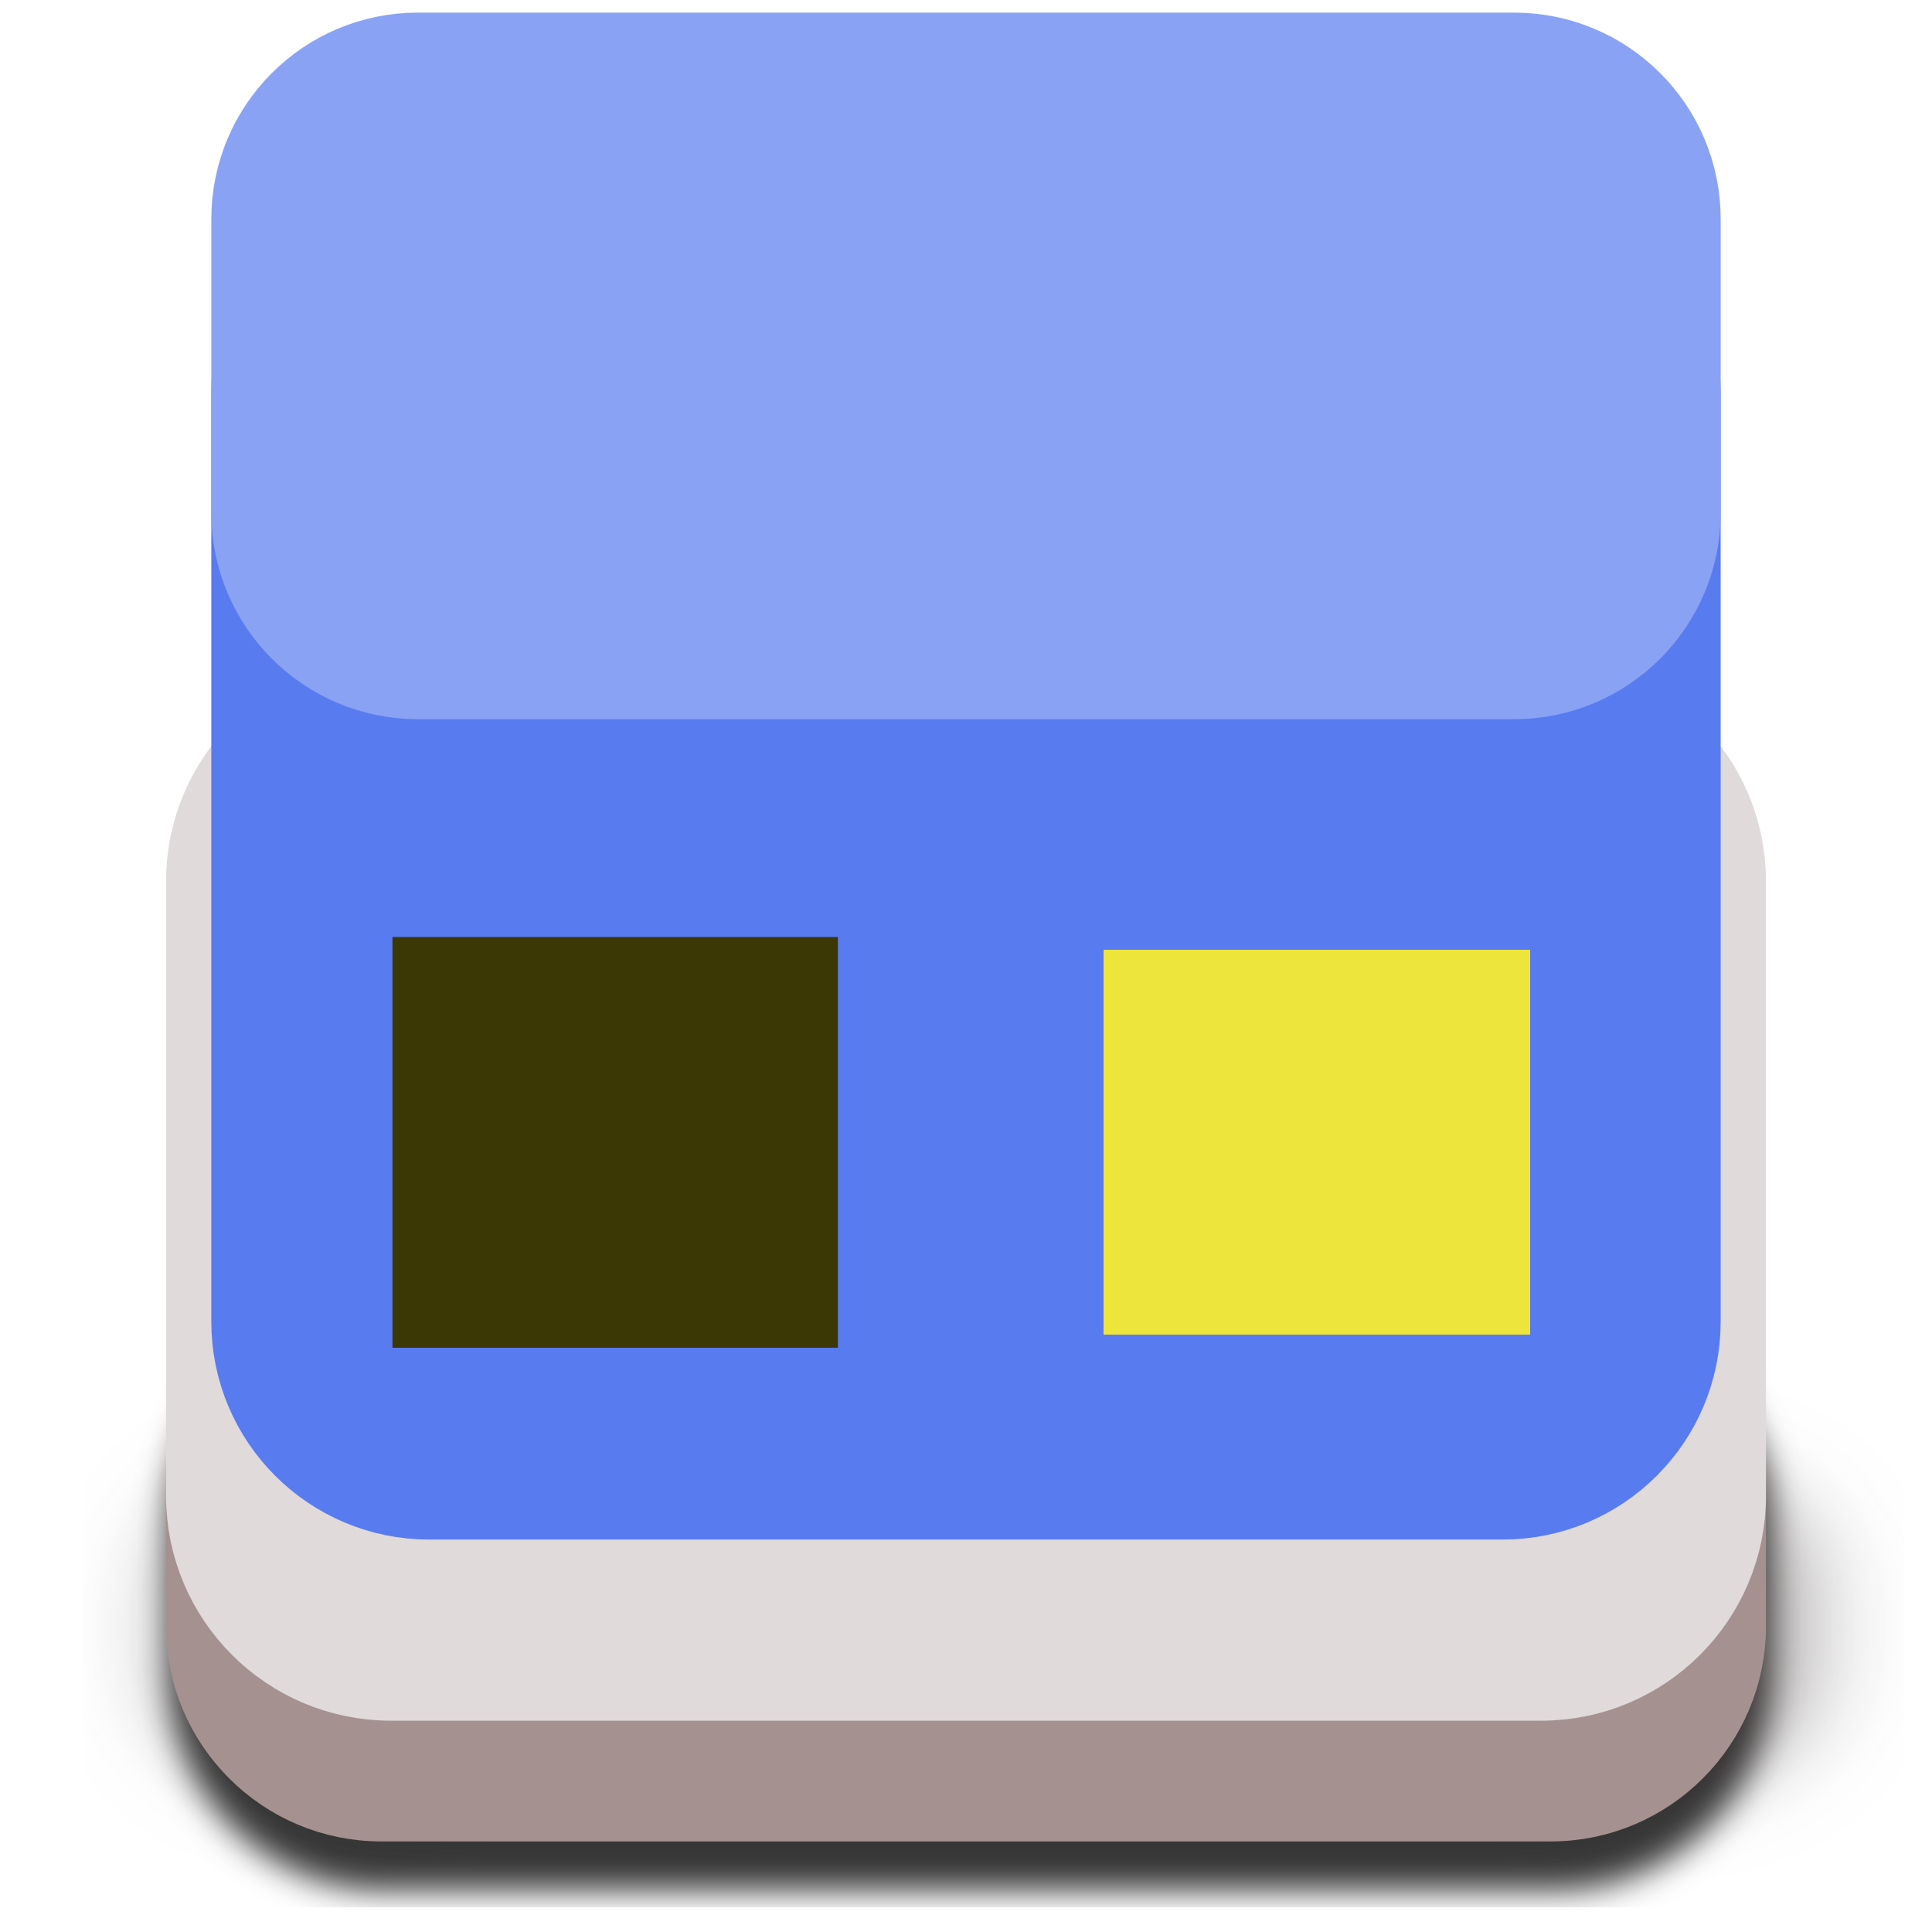
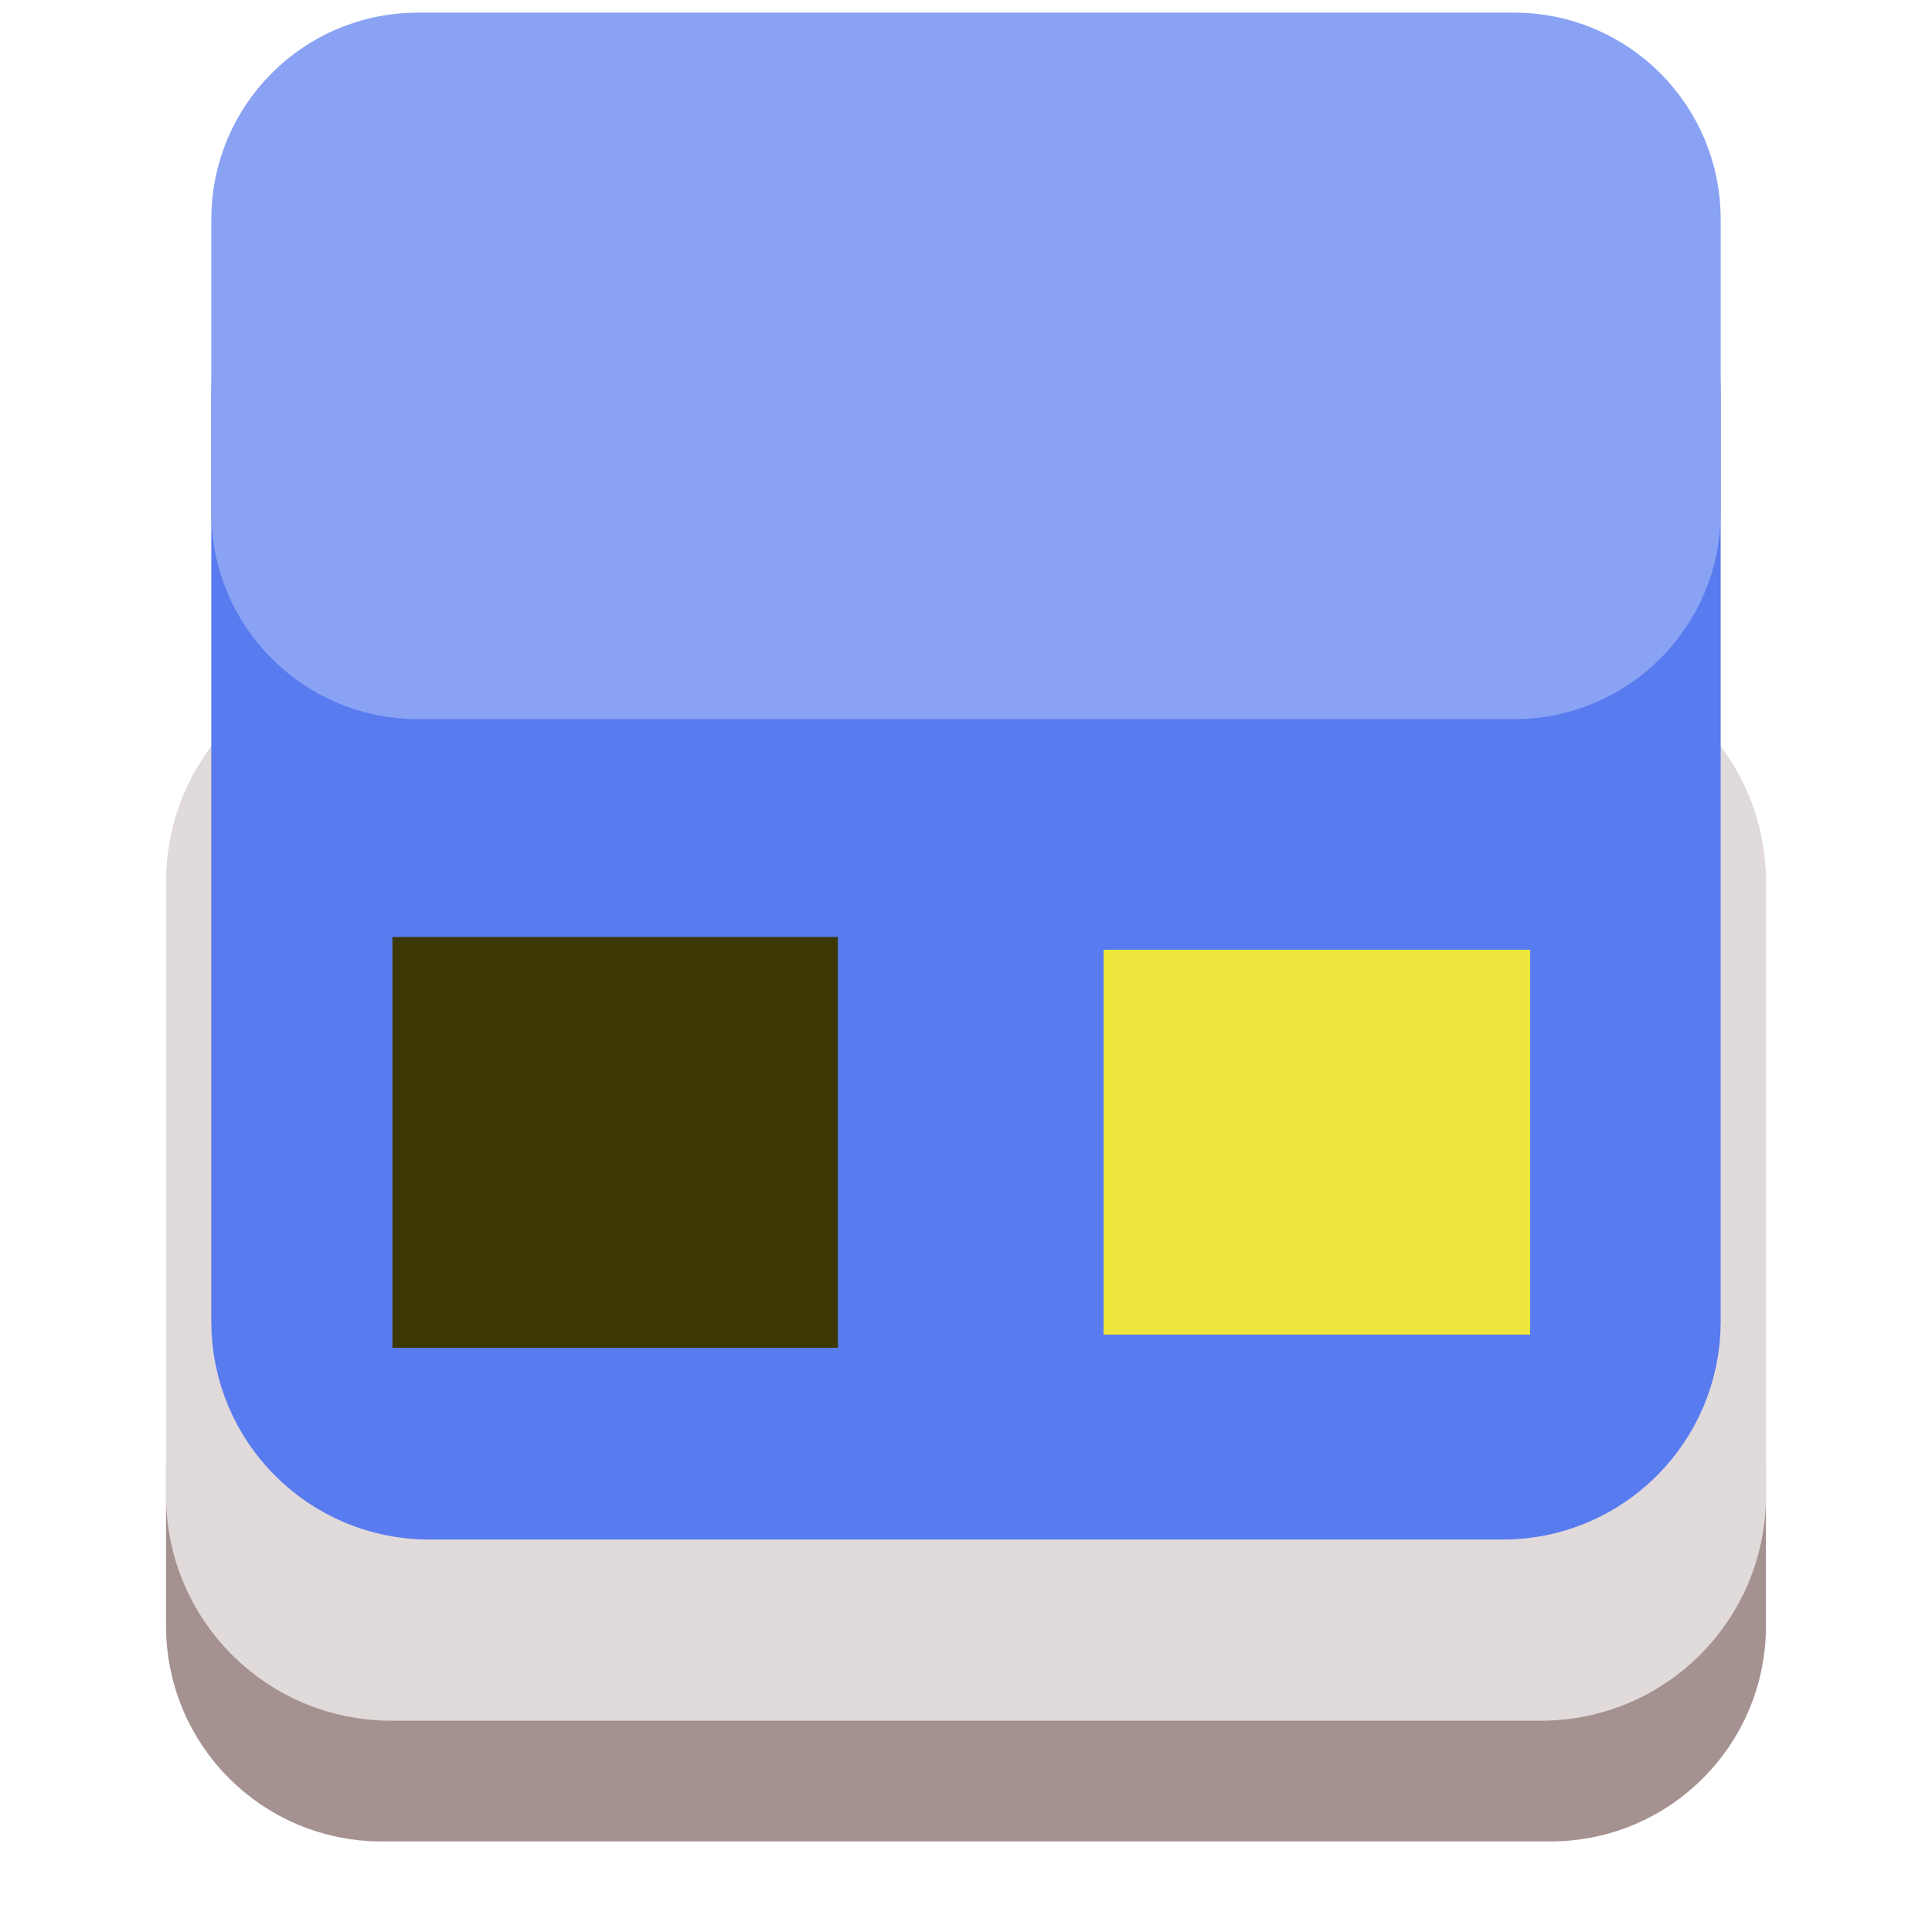
<svg xmlns="http://www.w3.org/2000/svg" width="64px" height="64px" id="svg2985" version="1.1">
  <defs id="defs2987">
    <filter id="filter3987" color-interpolation-filters="sRGB">
      <feGaussianBlur id="feGaussianBlur3989" stdDeviation="5" result="result91" />
      <feComposite id="feComposite3991" in2="result91" in="SourceGraphic" operator="over" />
    </filter>
    <filter id="filter3844" color-interpolation-filters="sRGB">
      <feGaussianBlur id="feGaussianBlur3846" stdDeviation="5" result="result91" />
      <feComposite id="feComposite3848" in2="result91" in="SourceGraphic" operator="over" />
    </filter>
-     <filter color-interpolation-filters="sRGB" id="filter3781-9" x="-0.104" width="1.209" y="-0.308" height="1.616">
-       <feGaussianBlur stdDeviation="2.205" id="feGaussianBlur3783-4" />
-     </filter>
-     <filter color-interpolation-filters="sRGB" id="filter3783-4">
-       <feGaussianBlur stdDeviation="0.641" id="feGaussianBlur3785-1" />
-     </filter>
-     <filter color-interpolation-filters="sRGB" id="filter3795-9">
-       <feGaussianBlur stdDeviation="0.543" id="feGaussianBlur3797-3" />
-     </filter>
  </defs>
-   <g id="layer2">
-     <rect style="opacity:0.804;fill:#060606;fill-opacity:1;stroke:#060606;stroke-width:2.324;stroke-linecap:round;stroke-linejoin:round;stroke-miterlimit:4;stroke-opacity:1;stroke-dasharray:none;display:inline;filter:url(#filter3795-9)" id="rect3768-6-5" width="50.676" height="17.176" x="6.787" y="44.287" rx="5.973" />
-   </g>
+   <g id="layer2" />
  <g id="layer1" style="display:inline">
-     <rect style="opacity:0.63;fill:#4f4948;fill-opacity:1;stroke:#2f2726;stroke-width:2.324;stroke-linecap:round;stroke-linejoin:round;stroke-miterlimit:4;stroke-opacity:1;stroke-dasharray:none;filter:url(#filter3781-9)" id="rect3768-9" width="50.676" height="17.176" x="6.662" y="44.412" rx="5.973" transform="matrix(0.9844892,0,0,0.5920402,1.371764,22.51695)" />
    <rect style="fill:#a59290;fill-opacity:1;stroke:#a59290;stroke-width:2.324;stroke-linecap:round;stroke-linejoin:round;stroke-miterlimit:4;stroke-opacity:1;stroke-dasharray:none" id="rect3768" width="50.676" height="17.176" x="6.662" y="42.662" rx="5.973" />
    <rect style="fill:#e1dada;fill-opacity:1;stroke:#e1dada;stroke-width:3.151;stroke-linecap:round;stroke-linejoin:round;stroke-miterlimit:4;stroke-opacity:1;stroke-dasharray:none" id="rect3768-3" width="49.849" height="32.099" x="7.076" y="23.326" rx="5.876" />
    <rect style="fill:#597bf0;fill-opacity:1;stroke:#597bf0;stroke-width:3.473;stroke-linecap:round;stroke-linejoin:round;stroke-miterlimit:4;stroke-opacity:1;stroke-dasharray:none" id="rect3768-3-2" width="46.527" height="41.765" x="8.736" y="7.499" rx="5.484" />
    <rect style="fill:#89a2f4;fill-opacity:1;stroke:#89a2f4;stroke-width:2.484;stroke-linecap:round;stroke-linejoin:round;stroke-miterlimit:4;stroke-opacity:1;stroke-dasharray:none" id="rect3768-3-2-5" width="47.516" height="20.922" x="8.242" y="1.66" rx="5.601" />
-     <rect style="fill:#3b3805;fill-opacity:1;stroke:#3b3805;stroke-width:3;stroke-linecap:butt;stroke-linejoin:miter;stroke-miterlimit:4;stroke-opacity:1;stroke-dasharray:none" id="rect3824" width="11.756" height="10.607" x="14.5" y="32.539" rx="5.484" ry="0" />
-     <rect style="fill:#ede53c;fill-opacity:1;stroke:#ede53c;stroke-width:3;stroke-linecap:butt;stroke-linejoin:miter;stroke-miterlimit:4;stroke-opacity:1;stroke-dasharray:none;filter:url(#filter3844)" id="rect3824-0" width="11.756" height="10.607" x="37.744" y="32.539" rx="5.484" ry="0" />
+     <rect style="fill:#3b3805;fill-opacity:1;stroke:#3b3805;stroke-width:3;stroke-linecap:butt;stroke-linejoin:miter;stroke-miterlimit:4;stroke-dasharray:none;stroke-opacity:1" id="rect3824" width="11.756" height="10.607" x="14.5" y="32.539" rx="0" ry="0" />
+     <rect style="fill:#ede53c;fill-opacity:1;stroke:#ede53c;stroke-width:3;stroke-linecap:butt;stroke-linejoin:miter;stroke-miterlimit:4;stroke-dasharray:none;stroke-opacity:1;filter:url(#filter3844)" id="rect3824-0" width="11.756" height="10.607" x="37.744" y="32.539" rx="0" ry="0" />
  </g>
</svg>
